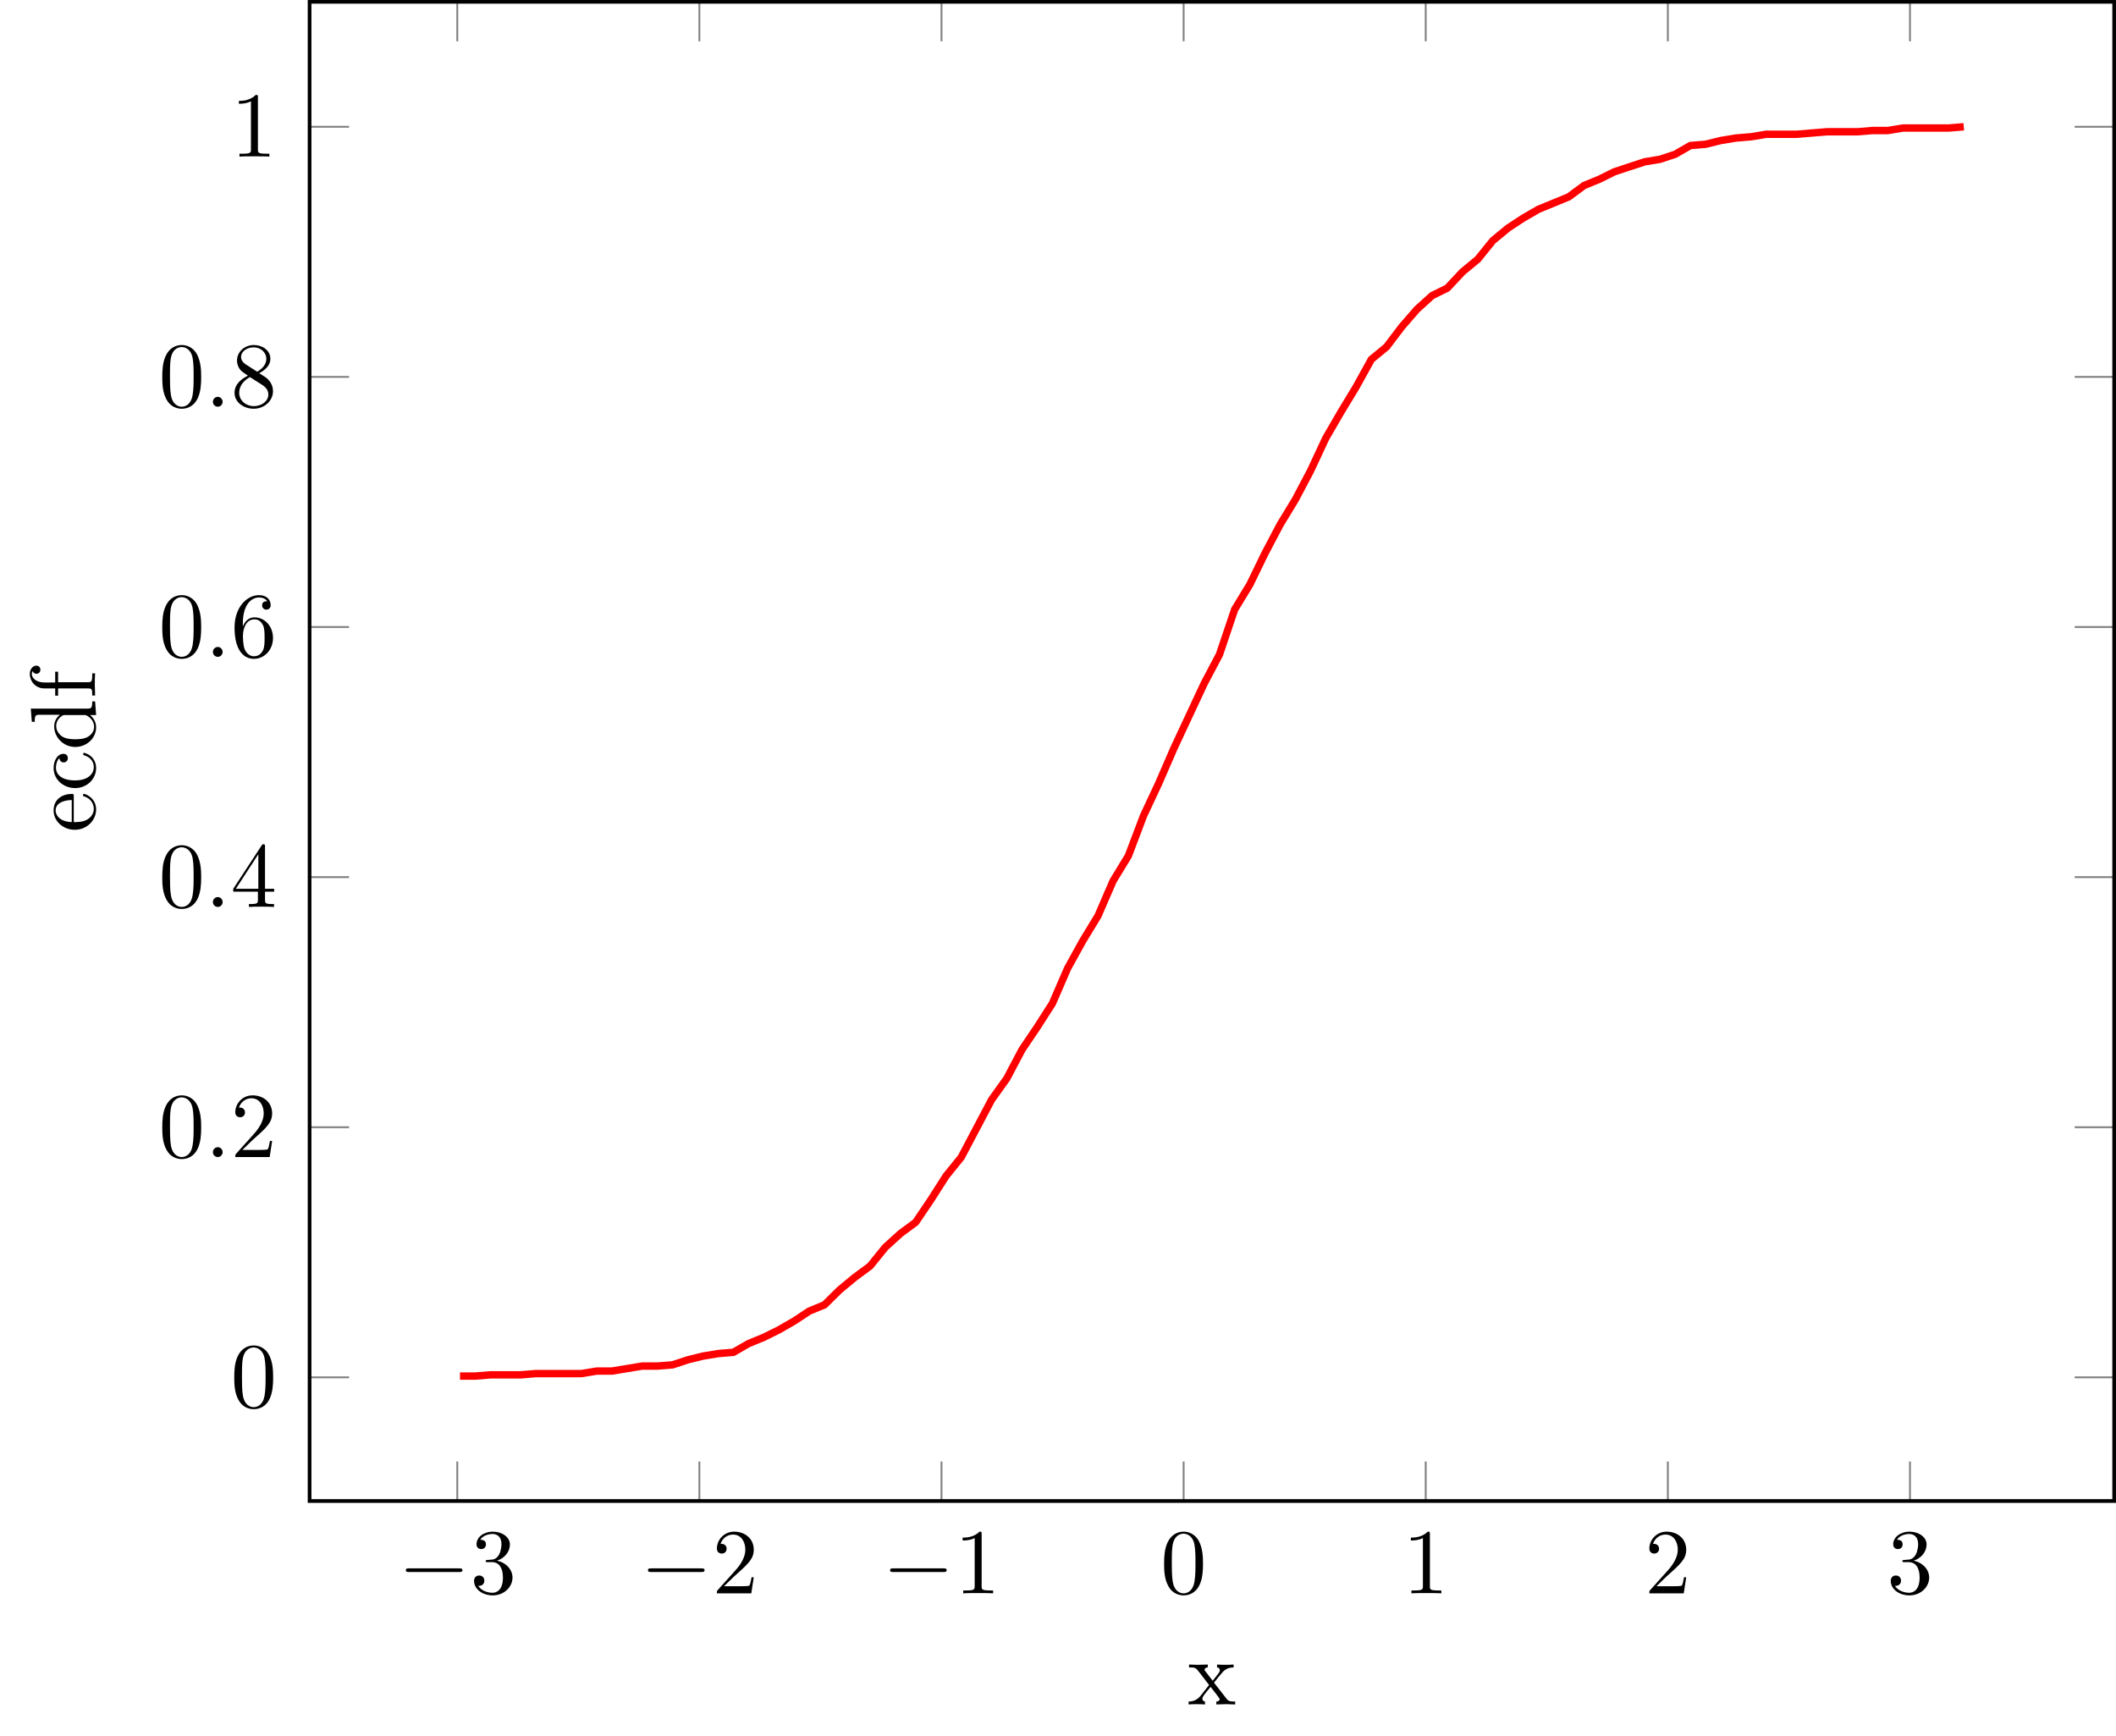
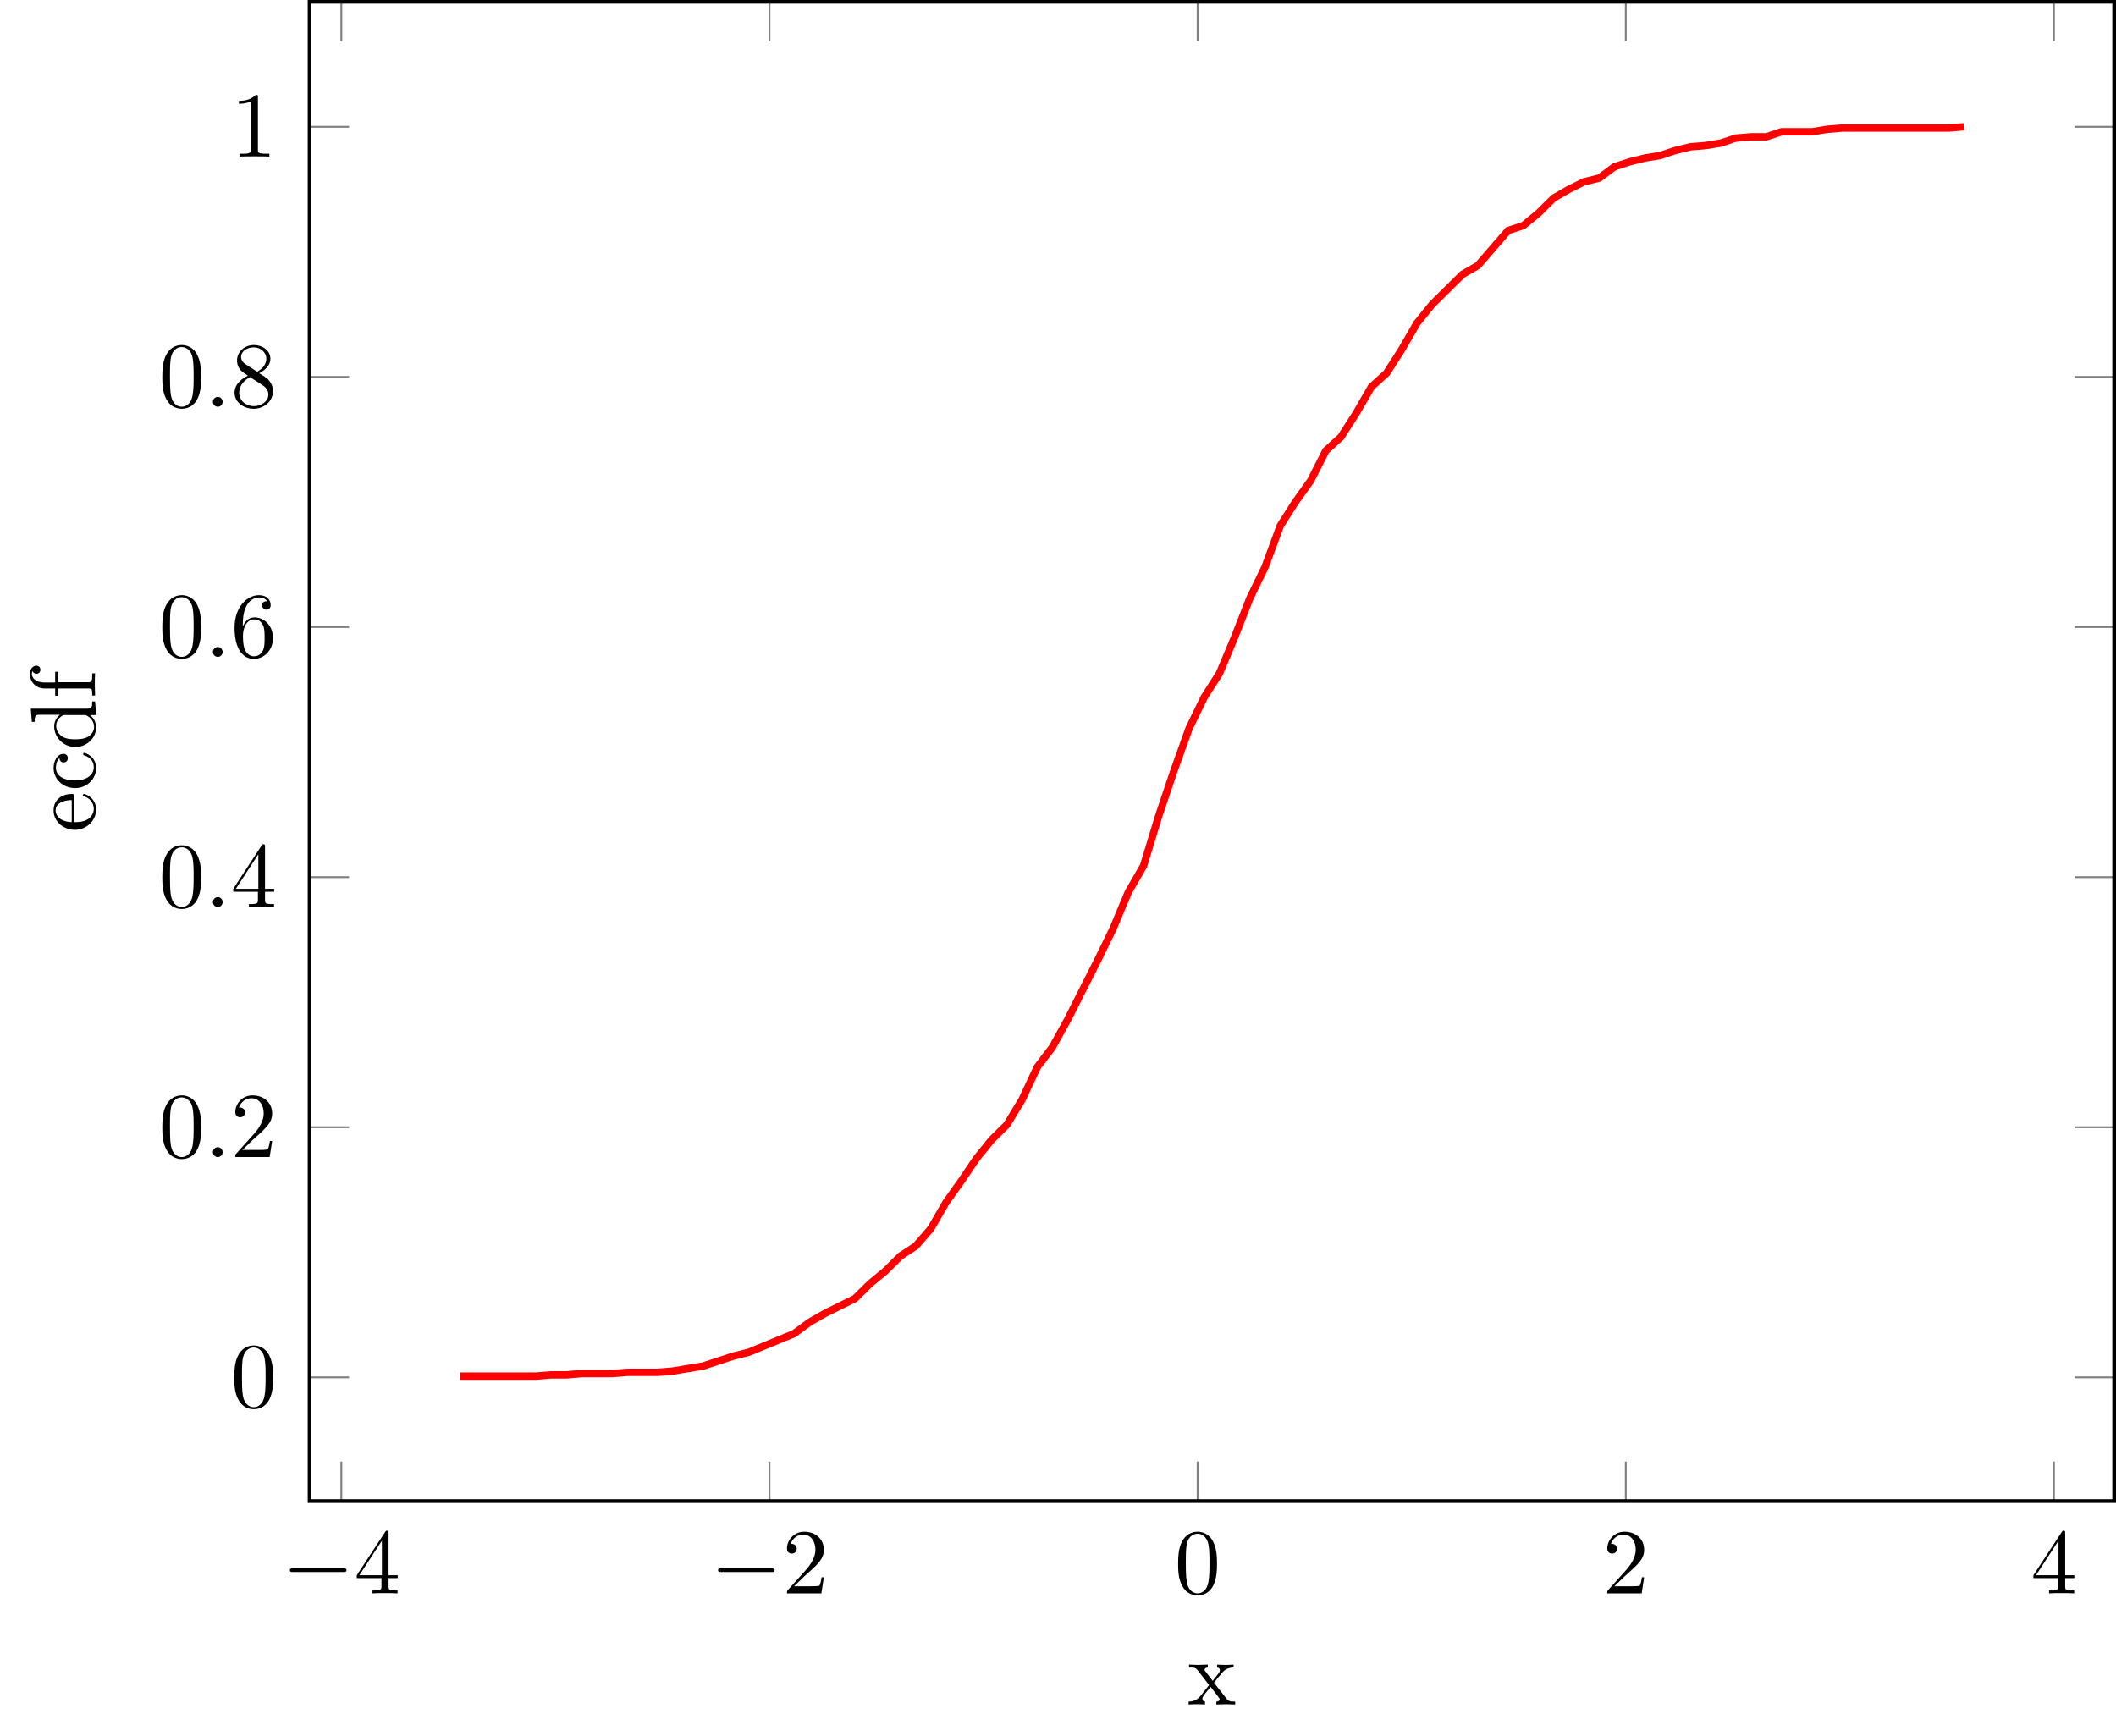
- <svg xmlns="http://www.w3.org/2000/svg" xmlns:xlink="http://www.w3.org/1999/xlink" width="227.801pt" height="186.812pt" viewBox="0 0 227.801 186.812" version="1.1">
+ <svg xmlns="http://www.w3.org/2000/svg" xmlns:xlink="http://www.w3.org/1999/xlink" width="227.796pt" height="186.812pt" viewBox="0 0 227.796 186.812" version="1.1">
  <defs>
    <g>
      <symbol overflow="visible" id="glyph0-0">
        <path style="stroke:none;" d="" />
      </symbol>
      <symbol overflow="visible" id="glyph0-1">
        <path style="stroke:none;" d="M 6.562 -2.297 C 6.734 -2.297 6.922 -2.297 6.922 -2.5 C 6.922 -2.688 6.734 -2.688 6.562 -2.688 L 1.172 -2.688 C 1 -2.688 0.828 -2.688 0.828 -2.5 C 0.828 -2.297 1 -2.297 1.172 -2.297 Z M 6.562 -2.297 " />
      </symbol>
      <symbol overflow="visible" id="glyph1-0">
        <path style="stroke:none;" d="" />
      </symbol>
      <symbol overflow="visible" id="glyph1-1">
-         <path style="stroke:none;" d="M 2.891 -3.516 C 3.703 -3.781 4.281 -4.469 4.281 -5.266 C 4.281 -6.078 3.406 -6.641 2.453 -6.641 C 1.453 -6.641 0.688 -6.047 0.688 -5.281 C 0.688 -4.953 0.906 -4.766 1.203 -4.766 C 1.5 -4.766 1.703 -4.984 1.703 -5.281 C 1.703 -5.766 1.234 -5.766 1.094 -5.766 C 1.391 -6.266 2.047 -6.391 2.406 -6.391 C 2.828 -6.391 3.375 -6.172 3.375 -5.281 C 3.375 -5.156 3.344 -4.578 3.094 -4.141 C 2.797 -3.656 2.453 -3.625 2.203 -3.625 C 2.125 -3.609 1.891 -3.594 1.812 -3.594 C 1.734 -3.578 1.672 -3.562 1.672 -3.469 C 1.672 -3.359 1.734 -3.359 1.906 -3.359 L 2.344 -3.359 C 3.156 -3.359 3.531 -2.688 3.531 -1.703 C 3.531 -0.344 2.844 -0.062 2.406 -0.062 C 1.969 -0.062 1.219 -0.234 0.875 -0.812 C 1.219 -0.766 1.531 -0.984 1.531 -1.359 C 1.531 -1.719 1.266 -1.922 0.984 -1.922 C 0.734 -1.922 0.422 -1.781 0.422 -1.344 C 0.422 -0.438 1.344 0.219 2.438 0.219 C 3.656 0.219 4.562 -0.688 4.562 -1.703 C 4.562 -2.516 3.922 -3.297 2.891 -3.516 Z M 2.891 -3.516 " />
+         <path style="stroke:none;" d="M 2.938 -1.641 L 2.938 -0.781 C 2.938 -0.422 2.906 -0.312 2.172 -0.312 L 1.969 -0.312 L 1.969 0 C 2.375 -0.031 2.891 -0.031 3.312 -0.031 C 3.734 -0.031 4.25 -0.031 4.672 0 L 4.672 -0.312 L 4.453 -0.312 C 3.719 -0.312 3.703 -0.422 3.703 -0.781 L 3.703 -1.641 L 4.688 -1.641 L 4.688 -1.953 L 3.703 -1.953 L 3.703 -6.484 C 3.703 -6.688 3.703 -6.75 3.531 -6.75 C 3.453 -6.75 3.422 -6.75 3.344 -6.625 L 0.281 -1.953 L 0.281 -1.641 Z M 2.984 -1.953 L 0.562 -1.953 L 2.984 -5.672 Z M 2.984 -1.953 " />
      </symbol>
      <symbol overflow="visible" id="glyph1-2">
        <path style="stroke:none;" d="M 1.266 -0.766 L 2.328 -1.797 C 3.875 -3.172 4.469 -3.703 4.469 -4.703 C 4.469 -5.844 3.578 -6.641 2.359 -6.641 C 1.234 -6.641 0.5 -5.719 0.5 -4.828 C 0.5 -4.281 1 -4.281 1.031 -4.281 C 1.203 -4.281 1.547 -4.391 1.547 -4.812 C 1.547 -5.062 1.359 -5.328 1.016 -5.328 C 0.938 -5.328 0.922 -5.328 0.891 -5.312 C 1.109 -5.969 1.656 -6.328 2.234 -6.328 C 3.141 -6.328 3.562 -5.516 3.562 -4.703 C 3.562 -3.906 3.078 -3.125 2.516 -2.5 L 0.609 -0.375 C 0.5 -0.266 0.5 -0.234 0.5 0 L 4.203 0 L 4.469 -1.734 L 4.234 -1.734 C 4.172 -1.438 4.109 -1 4 -0.844 C 3.938 -0.766 3.281 -0.766 3.062 -0.766 Z M 1.266 -0.766 " />
      </symbol>
      <symbol overflow="visible" id="glyph1-3">
+         <path style="stroke:none;" d="M 4.578 -3.188 C 4.578 -3.984 4.531 -4.781 4.188 -5.516 C 3.734 -6.484 2.906 -6.641 2.5 -6.641 C 1.891 -6.641 1.172 -6.375 0.75 -5.453 C 0.438 -4.766 0.391 -3.984 0.391 -3.188 C 0.391 -2.438 0.422 -1.547 0.844 -0.781 C 1.266 0.016 2 0.219 2.484 0.219 C 3.016 0.219 3.781 0.016 4.219 -0.938 C 4.531 -1.625 4.578 -2.406 4.578 -3.188 Z M 2.484 0 C 2.094 0 1.5 -0.25 1.328 -1.203 C 1.219 -1.797 1.219 -2.719 1.219 -3.312 C 1.219 -3.953 1.219 -4.609 1.297 -5.141 C 1.484 -6.328 2.234 -6.422 2.484 -6.422 C 2.812 -6.422 3.469 -6.234 3.656 -5.25 C 3.766 -4.688 3.766 -3.938 3.766 -3.312 C 3.766 -2.562 3.766 -1.891 3.656 -1.25 C 3.5 -0.297 2.938 0 2.484 0 Z M 2.484 0 " />
+       </symbol>
+       <symbol overflow="visible" id="glyph1-4">
+         <path style="stroke:none;" d="M 1.312 -3.266 L 1.312 -3.516 C 1.312 -6.031 2.547 -6.391 3.062 -6.391 C 3.297 -6.391 3.719 -6.328 3.938 -5.984 C 3.781 -5.984 3.391 -5.984 3.391 -5.547 C 3.391 -5.234 3.625 -5.078 3.844 -5.078 C 4 -5.078 4.312 -5.172 4.312 -5.562 C 4.312 -6.156 3.875 -6.641 3.047 -6.641 C 1.766 -6.641 0.422 -5.359 0.422 -3.156 C 0.422 -0.484 1.578 0.219 2.5 0.219 C 3.609 0.219 4.562 -0.719 4.562 -2.031 C 4.562 -3.297 3.672 -4.25 2.562 -4.25 C 1.891 -4.25 1.516 -3.75 1.312 -3.266 Z M 2.5 -0.062 C 1.875 -0.062 1.578 -0.656 1.516 -0.812 C 1.328 -1.281 1.328 -2.078 1.328 -2.25 C 1.328 -3.031 1.656 -4.031 2.547 -4.031 C 2.719 -4.031 3.172 -4.031 3.484 -3.406 C 3.656 -3.047 3.656 -2.531 3.656 -2.047 C 3.656 -1.562 3.656 -1.062 3.484 -0.703 C 3.188 -0.109 2.734 -0.062 2.5 -0.062 Z M 2.5 -0.062 " />
+       </symbol>
+       <symbol overflow="visible" id="glyph1-5">
+         <path style="stroke:none;" d="M 1.625 -4.562 C 1.172 -4.859 1.125 -5.188 1.125 -5.359 C 1.125 -5.969 1.781 -6.391 2.484 -6.391 C 3.203 -6.391 3.844 -5.875 3.844 -5.156 C 3.844 -4.578 3.453 -4.109 2.859 -3.766 Z M 3.078 -3.609 C 3.797 -3.984 4.281 -4.5 4.281 -5.156 C 4.281 -6.078 3.406 -6.641 2.5 -6.641 C 1.5 -6.641 0.688 -5.906 0.688 -4.969 C 0.688 -4.797 0.703 -4.344 1.125 -3.875 C 1.234 -3.766 1.609 -3.516 1.859 -3.344 C 1.281 -3.047 0.422 -2.5 0.422 -1.5 C 0.422 -0.453 1.438 0.219 2.484 0.219 C 3.609 0.219 4.562 -0.609 4.562 -1.672 C 4.562 -2.031 4.453 -2.484 4.062 -2.906 C 3.875 -3.109 3.719 -3.203 3.078 -3.609 Z M 2.078 -3.188 L 3.312 -2.406 C 3.594 -2.219 4.062 -1.922 4.062 -1.312 C 4.062 -0.578 3.312 -0.062 2.5 -0.062 C 1.641 -0.062 0.922 -0.672 0.922 -1.5 C 0.922 -2.078 1.234 -2.719 2.078 -3.188 Z M 2.078 -3.188 " />
+       </symbol>
+       <symbol overflow="visible" id="glyph1-6">
        <path style="stroke:none;" d="M 2.938 -6.375 C 2.938 -6.625 2.938 -6.641 2.703 -6.641 C 2.078 -6 1.203 -6 0.891 -6 L 0.891 -5.688 C 1.094 -5.688 1.672 -5.688 2.188 -5.953 L 2.188 -0.781 C 2.188 -0.422 2.156 -0.312 1.266 -0.312 L 0.953 -0.312 L 0.953 0 C 1.297 -0.031 2.156 -0.031 2.562 -0.031 C 2.953 -0.031 3.828 -0.031 4.172 0 L 4.172 -0.312 L 3.859 -0.312 C 2.953 -0.312 2.938 -0.422 2.938 -0.781 Z M 2.938 -6.375 " />
      </symbol>
-       <symbol overflow="visible" id="glyph1-4">
-         <path style="stroke:none;" d="M 4.578 -3.188 C 4.578 -3.984 4.531 -4.781 4.188 -5.516 C 3.734 -6.484 2.906 -6.641 2.5 -6.641 C 1.891 -6.641 1.172 -6.375 0.75 -5.453 C 0.438 -4.766 0.391 -3.984 0.391 -3.188 C 0.391 -2.438 0.422 -1.547 0.844 -0.781 C 1.266 0.016 2 0.219 2.484 0.219 C 3.016 0.219 3.781 0.016 4.219 -0.938 C 4.531 -1.625 4.578 -2.406 4.578 -3.188 Z M 2.484 0 C 2.094 0 1.5 -0.25 1.328 -1.203 C 1.219 -1.797 1.219 -2.719 1.219 -3.312 C 1.219 -3.953 1.219 -4.609 1.297 -5.141 C 1.484 -6.328 2.234 -6.422 2.484 -6.422 C 2.812 -6.422 3.469 -6.234 3.656 -5.25 C 3.766 -4.688 3.766 -3.938 3.766 -3.312 C 3.766 -2.562 3.766 -1.891 3.656 -1.25 C 3.5 -0.297 2.938 0 2.484 0 Z M 2.484 0 " />
-       </symbol>
-       <symbol overflow="visible" id="glyph1-5">
-         <path style="stroke:none;" d="M 2.938 -1.641 L 2.938 -0.781 C 2.938 -0.422 2.906 -0.312 2.172 -0.312 L 1.969 -0.312 L 1.969 0 C 2.375 -0.031 2.891 -0.031 3.312 -0.031 C 3.734 -0.031 4.25 -0.031 4.672 0 L 4.672 -0.312 L 4.453 -0.312 C 3.719 -0.312 3.703 -0.422 3.703 -0.781 L 3.703 -1.641 L 4.688 -1.641 L 4.688 -1.953 L 3.703 -1.953 L 3.703 -6.484 C 3.703 -6.688 3.703 -6.75 3.531 -6.75 C 3.453 -6.75 3.422 -6.75 3.344 -6.625 L 0.281 -1.953 L 0.281 -1.641 Z M 2.984 -1.953 L 0.562 -1.953 L 2.984 -5.672 Z M 2.984 -1.953 " />
-       </symbol>
-       <symbol overflow="visible" id="glyph1-6">
-         <path style="stroke:none;" d="M 1.312 -3.266 L 1.312 -3.516 C 1.312 -6.031 2.547 -6.391 3.062 -6.391 C 3.297 -6.391 3.719 -6.328 3.938 -5.984 C 3.781 -5.984 3.391 -5.984 3.391 -5.547 C 3.391 -5.234 3.625 -5.078 3.844 -5.078 C 4 -5.078 4.312 -5.172 4.312 -5.562 C 4.312 -6.156 3.875 -6.641 3.047 -6.641 C 1.766 -6.641 0.422 -5.359 0.422 -3.156 C 0.422 -0.484 1.578 0.219 2.5 0.219 C 3.609 0.219 4.562 -0.719 4.562 -2.031 C 4.562 -3.297 3.672 -4.25 2.562 -4.25 C 1.891 -4.25 1.516 -3.75 1.312 -3.266 Z M 2.5 -0.062 C 1.875 -0.062 1.578 -0.656 1.516 -0.812 C 1.328 -1.281 1.328 -2.078 1.328 -2.25 C 1.328 -3.031 1.656 -4.031 2.547 -4.031 C 2.719 -4.031 3.172 -4.031 3.484 -3.406 C 3.656 -3.047 3.656 -2.531 3.656 -2.047 C 3.656 -1.562 3.656 -1.062 3.484 -0.703 C 3.188 -0.109 2.734 -0.062 2.5 -0.062 Z M 2.5 -0.062 " />
-       </symbol>
      <symbol overflow="visible" id="glyph1-7">
-         <path style="stroke:none;" d="M 1.625 -4.562 C 1.172 -4.859 1.125 -5.188 1.125 -5.359 C 1.125 -5.969 1.781 -6.391 2.484 -6.391 C 3.203 -6.391 3.844 -5.875 3.844 -5.156 C 3.844 -4.578 3.453 -4.109 2.859 -3.766 Z M 3.078 -3.609 C 3.797 -3.984 4.281 -4.5 4.281 -5.156 C 4.281 -6.078 3.406 -6.641 2.5 -6.641 C 1.5 -6.641 0.688 -5.906 0.688 -4.969 C 0.688 -4.797 0.703 -4.344 1.125 -3.875 C 1.234 -3.766 1.609 -3.516 1.859 -3.344 C 1.281 -3.047 0.422 -2.5 0.422 -1.5 C 0.422 -0.453 1.438 0.219 2.484 0.219 C 3.609 0.219 4.562 -0.609 4.562 -1.672 C 4.562 -2.031 4.453 -2.484 4.062 -2.906 C 3.875 -3.109 3.719 -3.203 3.078 -3.609 Z M 2.078 -3.188 L 3.312 -2.406 C 3.594 -2.219 4.062 -1.922 4.062 -1.312 C 4.062 -0.578 3.312 -0.062 2.5 -0.062 C 1.641 -0.062 0.922 -0.672 0.922 -1.5 C 0.922 -2.078 1.234 -2.719 2.078 -3.188 Z M 2.078 -3.188 " />
-       </symbol>
-       <symbol overflow="visible" id="glyph1-8">
        <path style="stroke:none;" d="M 2.859 -2.344 C 3.156 -2.719 3.531 -3.203 3.781 -3.469 C 4.094 -3.828 4.5 -3.984 4.969 -3.984 L 4.969 -4.297 C 4.703 -4.281 4.406 -4.266 4.141 -4.266 C 3.844 -4.266 3.312 -4.281 3.188 -4.297 L 3.188 -3.984 C 3.406 -3.969 3.484 -3.844 3.484 -3.672 C 3.484 -3.516 3.375 -3.391 3.328 -3.328 L 2.719 -2.547 L 1.938 -3.562 C 1.844 -3.656 1.844 -3.672 1.844 -3.734 C 1.844 -3.891 2 -3.984 2.188 -3.984 L 2.188 -4.297 C 1.938 -4.281 1.281 -4.266 1.109 -4.266 C 0.906 -4.266 0.438 -4.281 0.172 -4.297 L 0.172 -3.984 C 0.875 -3.984 0.875 -3.984 1.344 -3.375 L 2.328 -2.094 L 1.391 -0.906 C 0.922 -0.328 0.328 -0.312 0.125 -0.312 L 0.125 0 C 0.375 -0.016 0.688 -0.031 0.953 -0.031 C 1.234 -0.031 1.656 -0.016 1.891 0 L 1.891 -0.312 C 1.672 -0.344 1.609 -0.469 1.609 -0.625 C 1.609 -0.844 1.891 -1.172 2.5 -1.891 L 3.266 -0.891 C 3.344 -0.781 3.469 -0.625 3.469 -0.562 C 3.469 -0.469 3.375 -0.312 3.109 -0.312 L 3.109 0 C 3.406 -0.016 3.969 -0.031 4.188 -0.031 C 4.453 -0.031 4.844 -0.016 5.141 0 L 5.141 -0.312 C 4.609 -0.312 4.422 -0.328 4.203 -0.625 Z M 2.859 -2.344 " />
      </symbol>
      <symbol overflow="visible" id="glyph2-0">
        <path style="stroke:none;" d="" />
      </symbol>
      <symbol overflow="visible" id="glyph2-1">
        <path style="stroke:none;" d="M 1.906 -0.531 C 1.906 -0.812 1.672 -1.062 1.391 -1.062 C 1.094 -1.062 0.859 -0.812 0.859 -0.531 C 0.859 -0.234 1.094 0 1.391 0 C 1.672 0 1.906 -0.234 1.906 -0.531 Z M 1.906 -0.531 " />
      </symbol>
      <symbol overflow="visible" id="glyph3-0">
        <path style="stroke:none;" d="" />
      </symbol>
      <symbol overflow="visible" id="glyph3-1">
        <path style="stroke:none;" d="M -2.516 -1.109 C -4 -1.172 -4.25 -2.016 -4.25 -2.359 C -4.25 -3.375 -2.906 -3.484 -2.516 -3.484 Z M -2.297 -1.109 L -2.297 -3.891 C -2.297 -4.109 -2.297 -4.141 -2.516 -4.141 C -3.5 -4.141 -4.469 -3.594 -4.469 -2.359 C -4.469 -1.203 -3.438 -0.281 -2.188 -0.281 C -0.859 -0.281 0.109 -1.328 0.109 -2.469 C 0.109 -3.688 -1 -4.141 -1.188 -4.141 C -1.281 -4.141 -1.312 -4.062 -1.312 -4 C -1.312 -3.922 -1.25 -3.891 -1.172 -3.875 C -0.141 -3.531 -0.141 -2.625 -0.141 -2.531 C -0.141 -2.031 -0.438 -1.641 -0.812 -1.406 C -1.281 -1.109 -1.938 -1.109 -2.297 -1.109 Z M -2.297 -1.109 " />
      </symbol>
      <symbol overflow="visible" id="glyph3-2">
        <path style="stroke:none;" d="M -2.172 -1.172 C -3.797 -1.172 -4.219 -1.984 -4.219 -2.516 C -4.219 -2.609 -4.203 -3.234 -3.844 -3.578 C -3.812 -3.172 -3.516 -3.109 -3.391 -3.109 C -3.125 -3.109 -2.938 -3.297 -2.938 -3.562 C -2.938 -3.828 -3.094 -4.031 -3.406 -4.031 C -4.078 -4.031 -4.469 -3.266 -4.469 -2.5 C -4.469 -1.25 -3.391 -0.344 -2.156 -0.344 C -0.875 -0.344 0.109 -1.328 0.109 -2.484 C 0.109 -3.812 -1.094 -4.141 -1.188 -4.141 C -1.281 -4.141 -1.281 -4.031 -1.281 -4 C -1.281 -3.922 -1.25 -3.891 -1.188 -3.875 C -0.266 -3.594 -0.141 -2.938 -0.141 -2.578 C -0.141 -2.047 -0.562 -1.172 -2.172 -1.172 Z M -2.172 -1.172 " />
      </symbol>
      <symbol overflow="visible" id="glyph3-3">
        <path style="stroke:none;" d="M -0.547 -3.781 L 0.109 -3.781 L 0 -5.25 L -0.312 -5.25 C -0.312 -4.562 -0.375 -4.469 -0.875 -4.469 L -6.922 -4.469 L -6.812 -3.047 L -6.5 -3.047 C -6.5 -3.734 -6.438 -3.812 -5.938 -3.812 L -3.781 -3.812 C -4.141 -3.531 -4.406 -3.094 -4.406 -2.562 C -4.406 -1.391 -3.422 -0.344 -2.141 -0.344 C -0.875 -0.344 0.109 -1.312 0.109 -2.453 C 0.109 -3.094 -0.234 -3.531 -0.547 -3.781 Z M -3.219 -3.781 L -1.172 -3.781 C -1 -3.781 -0.984 -3.781 -0.812 -3.672 C -0.328 -3.375 -0.109 -2.938 -0.109 -2.5 C -0.109 -2.047 -0.375 -1.688 -0.75 -1.453 C -1.156 -1.203 -1.719 -1.172 -2.141 -1.172 C -2.5 -1.172 -3.094 -1.188 -3.547 -1.469 C -3.859 -1.688 -4.188 -2.062 -4.188 -2.609 C -4.188 -2.953 -4.031 -3.375 -3.594 -3.672 C -3.422 -3.781 -3.406 -3.781 -3.219 -3.781 Z M -3.219 -3.781 " />
      </symbol>
      <symbol overflow="visible" id="glyph3-4">
        <path style="stroke:none;" d="M -4.297 -1.75 L -5.453 -1.75 C -6.328 -1.75 -6.812 -2.219 -6.812 -2.656 C -6.812 -2.688 -6.812 -2.844 -6.734 -2.984 C -6.703 -2.875 -6.562 -2.688 -6.312 -2.688 C -6.094 -2.688 -5.891 -2.844 -5.891 -3.125 C -5.891 -3.406 -6.094 -3.562 -6.328 -3.562 C -6.703 -3.562 -7.031 -3.188 -7.031 -2.656 C -7.031 -1.969 -6.5 -1.109 -5.438 -1.109 L -4.297 -1.109 L -4.297 -0.328 L -3.984 -0.328 L -3.984 -1.109 L -0.75 -1.109 C -0.312 -1.109 -0.312 -1 -0.312 -0.344 L 0 -0.344 C -0.016 -0.734 -0.031 -1.203 -0.031 -1.469 C -0.031 -1.875 -0.031 -2.344 0 -2.734 L -0.312 -2.734 L -0.312 -2.531 C -0.312 -1.797 -0.422 -1.781 -0.781 -1.781 L -3.984 -1.781 L -3.984 -2.906 L -4.297 -2.906 Z M -4.297 -1.75 " />
      </symbol>
    </g>
    <clipPath id="clip1">
-       <path d="M 33 13 L 227.801 13 L 227.801 149 L 33 149 Z M 33 13 " />
+       <path d="M 33 13 L 227.797 13 L 227.797 149 L 33 149 Z M 33 13 " />
    </clipPath>
    <clipPath id="clip2">
-       <path d="M 33 0 L 227.801 0 L 227.801 162 L 33 162 Z M 33 0 " />
+       <path d="M 33 0 L 227.797 0 L 227.797 162 L 33 162 Z M 33 0 " />
    </clipPath>
  </defs>
  <g id="surface1">
-     <path style="fill:none;stroke-width:0.199;stroke-linecap:butt;stroke-linejoin:miter;stroke:rgb(50%,50%,50%);stroke-opacity:1;stroke-miterlimit:10;" d="M -0.289 -13.449 L -0.289 -9.199 M 25.774 -13.449 L 25.774 -9.199 M 51.84 -13.449 L 51.84 -9.199 M 77.907 -13.449 L 77.907 -9.199 M 103.969 -13.449 L 103.969 -9.199 M 130.036 -13.449 L 130.036 -9.199 M 156.102 -13.449 L 156.102 -9.199 M -0.289 147.946 L -0.289 143.692 M 25.774 147.946 L 25.774 143.692 M 51.84 147.946 L 51.84 143.692 M 77.907 147.946 L 77.907 143.692 M 103.969 147.946 L 103.969 143.692 M 130.036 147.946 L 130.036 143.692 M 156.102 147.946 L 156.102 143.692 " transform="matrix(1,0,0,-1,49.519,148.141)" />
+     <path style="fill:none;stroke-width:0.199;stroke-linecap:butt;stroke-linejoin:miter;stroke:rgb(50%,50%,50%);stroke-opacity:1;stroke-miterlimit:10;" d="M -12.773 -13.449 L -12.773 -9.199 M 33.317 -13.449 L 33.317 -9.199 M 79.411 -13.449 L 79.411 -9.199 M 125.504 -13.449 L 125.504 -9.199 M 171.594 -13.449 L 171.594 -9.199 M -12.773 147.946 L -12.773 143.692 M 33.317 147.946 L 33.317 143.692 M 79.411 147.946 L 79.411 143.692 M 125.504 147.946 L 125.504 143.692 M 171.594 147.946 L 171.594 143.692 " transform="matrix(1,0,0,-1,49.519,148.141)" />
    <g clip-path="url(#clip1)" clip-rule="nonzero">
-       <path style="fill:none;stroke-width:0.199;stroke-linecap:butt;stroke-linejoin:miter;stroke:rgb(50%,50%,50%);stroke-opacity:1;stroke-miterlimit:10;" d="M -16.191 -0.136 L -11.937 -0.136 M -16.191 26.789 L -11.937 26.789 M -16.191 53.715 L -11.937 53.715 M -16.191 80.641 L -11.937 80.641 M -16.191 107.567 L -11.937 107.567 M -16.191 134.493 L -11.937 134.493 M 178.086 -0.136 L 173.833 -0.136 M 178.086 26.789 L 173.833 26.789 M 178.086 53.715 L 173.833 53.715 M 178.086 80.641 L 173.833 80.641 M 178.086 107.567 L 173.833 107.567 M 178.086 134.493 L 173.833 134.493 " transform="matrix(1,0,0,-1,49.519,148.141)" />
+       <path style="fill:none;stroke-width:0.199;stroke-linecap:butt;stroke-linejoin:miter;stroke:rgb(50%,50%,50%);stroke-opacity:1;stroke-miterlimit:10;" d="M -16.191 -0.136 L -11.937 -0.136 M -16.191 26.789 L -11.937 26.789 M -16.191 53.715 L -11.937 53.715 M -16.191 80.641 L -11.937 80.641 M -16.191 107.567 L -11.937 107.567 M -16.191 134.493 L -11.937 134.493 M 178.079 -0.136 L 173.829 -0.136 M 178.079 26.789 L 173.829 26.789 M 178.079 53.715 L 173.829 53.715 M 178.079 80.641 L 173.829 80.641 M 178.079 107.567 L 173.829 107.567 M 178.079 134.493 L 173.829 134.493 " transform="matrix(1,0,0,-1,49.519,148.141)" />
    </g>
    <g clip-path="url(#clip2)" clip-rule="nonzero">
-       <path style="fill:none;stroke-width:0.399;stroke-linecap:butt;stroke-linejoin:miter;stroke:rgb(0%,0%,0%);stroke-opacity:1;stroke-miterlimit:10;" d="M -16.191 -13.449 L -16.191 147.946 L 178.086 147.946 L 178.086 -13.449 Z M -16.191 -13.449 " transform="matrix(1,0,0,-1,49.519,148.141)" />
+       <path style="fill:none;stroke-width:0.399;stroke-linecap:butt;stroke-linejoin:miter;stroke:rgb(0%,0%,0%);stroke-opacity:1;stroke-miterlimit:10;" d="M -16.191 -13.449 L -16.191 147.946 L 178.079 147.946 L 178.079 -13.449 Z M -16.191 -13.449 " transform="matrix(1,0,0,-1,49.519,148.141)" />
    </g>
    <g style="fill:rgb(0%,0%,0%);fill-opacity:1;">
-       <use xlink:href="#glyph0-1" x="42.864" y="171.531" />
+       <use xlink:href="#glyph0-1" x="30.38" y="171.531" />
    </g>
    <g style="fill:rgb(0%,0%,0%);fill-opacity:1;">
-       <use xlink:href="#glyph1-1" x="50.613" y="171.531" />
+       <use xlink:href="#glyph1-1" x="38.129" y="171.531" />
    </g>
    <g style="fill:rgb(0%,0%,0%);fill-opacity:1;">
-       <use xlink:href="#glyph0-1" x="68.929" y="171.531" />
+       <use xlink:href="#glyph0-1" x="76.472" y="171.531" />
    </g>
    <g style="fill:rgb(0%,0%,0%);fill-opacity:1;">
-       <use xlink:href="#glyph1-2" x="76.678" y="171.531" />
+       <use xlink:href="#glyph1-2" x="84.221" y="171.531" />
    </g>
    <g style="fill:rgb(0%,0%,0%);fill-opacity:1;">
-       <use xlink:href="#glyph0-1" x="94.994" y="171.531" />
+       <use xlink:href="#glyph1-3" x="126.438" y="171.531" />
    </g>
    <g style="fill:rgb(0%,0%,0%);fill-opacity:1;">
-       <use xlink:href="#glyph1-3" x="102.743" y="171.531" />
+       <use xlink:href="#glyph1-2" x="172.53" y="171.531" />
    </g>
    <g style="fill:rgb(0%,0%,0%);fill-opacity:1;">
-       <use xlink:href="#glyph1-4" x="124.933" y="171.531" />
+       <use xlink:href="#glyph1-1" x="218.622" y="171.531" />
    </g>
    <g style="fill:rgb(0%,0%,0%);fill-opacity:1;">
-       <use xlink:href="#glyph1-3" x="150.998" y="171.531" />
+       <use xlink:href="#glyph1-3" x="24.828" y="151.486" />
    </g>
    <g style="fill:rgb(0%,0%,0%);fill-opacity:1;">
-       <use xlink:href="#glyph1-2" x="177.063" y="171.531" />
-     </g>
-     <g style="fill:rgb(0%,0%,0%);fill-opacity:1;">
-       <use xlink:href="#glyph1-1" x="203.128" y="171.531" />
-     </g>
-     <g style="fill:rgb(0%,0%,0%);fill-opacity:1;">
-       <use xlink:href="#glyph1-4" x="24.828" y="151.486" />
-     </g>
-     <g style="fill:rgb(0%,0%,0%);fill-opacity:1;">
-       <use xlink:href="#glyph1-4" x="17.079" y="124.561" />
+       <use xlink:href="#glyph1-3" x="17.079" y="124.561" />
    </g>
    <g style="fill:rgb(0%,0%,0%);fill-opacity:1;">
      <use xlink:href="#glyph2-1" x="22.061" y="124.561" />
    </g>
    <g style="fill:rgb(0%,0%,0%);fill-opacity:1;">
      <use xlink:href="#glyph1-2" x="24.828" y="124.561" />
    </g>
    <g style="fill:rgb(0%,0%,0%);fill-opacity:1;">
-       <use xlink:href="#glyph1-4" x="17.079" y="97.635" />
+       <use xlink:href="#glyph1-3" x="17.079" y="97.635" />
    </g>
    <g style="fill:rgb(0%,0%,0%);fill-opacity:1;">
      <use xlink:href="#glyph2-1" x="22.061" y="97.635" />
    </g>
    <g style="fill:rgb(0%,0%,0%);fill-opacity:1;">
-       <use xlink:href="#glyph1-5" x="24.828" y="97.635" />
+       <use xlink:href="#glyph1-1" x="24.828" y="97.635" />
    </g>
    <g style="fill:rgb(0%,0%,0%);fill-opacity:1;">
-       <use xlink:href="#glyph1-4" x="17.079" y="70.71" />
+       <use xlink:href="#glyph1-3" x="17.079" y="70.71" />
    </g>
    <g style="fill:rgb(0%,0%,0%);fill-opacity:1;">
      <use xlink:href="#glyph2-1" x="22.061" y="70.71" />
    </g>
    <g style="fill:rgb(0%,0%,0%);fill-opacity:1;">
-       <use xlink:href="#glyph1-6" x="24.828" y="70.71" />
+       <use xlink:href="#glyph1-4" x="24.828" y="70.71" />
    </g>
    <g style="fill:rgb(0%,0%,0%);fill-opacity:1;">
-       <use xlink:href="#glyph1-4" x="17.079" y="43.784" />
+       <use xlink:href="#glyph1-3" x="17.079" y="43.784" />
    </g>
    <g style="fill:rgb(0%,0%,0%);fill-opacity:1;">
-       <use xlink:href="#glyph2-1" x="22.06" y="43.784" />
+       <use xlink:href="#glyph2-1" x="22.061" y="43.784" />
    </g>
    <g style="fill:rgb(0%,0%,0%);fill-opacity:1;">
-       <use xlink:href="#glyph1-7" x="24.828" y="43.784" />
+       <use xlink:href="#glyph1-5" x="24.828" y="43.784" />
    </g>
    <g style="fill:rgb(0%,0%,0%);fill-opacity:1;">
-       <use xlink:href="#glyph1-3" x="24.828" y="16.859" />
+       <use xlink:href="#glyph1-6" x="24.828" y="16.859" />
    </g>
-     <path style="fill:none;stroke-width:0.797;stroke-linecap:butt;stroke-linejoin:miter;stroke:rgb(100%,0%,0%);stroke-opacity:1;stroke-miterlimit:10;" d="M 0.001 0 L 1.633 0 L 3.27 0.133 L 6.54 0.133 L 8.176 0.27 L 13.083 0.27 L 14.719 0.539 L 16.352 0.539 L 17.989 0.809 L 19.622 1.079 L 21.258 1.079 L 22.895 1.211 L 24.528 1.75 L 26.165 2.153 L 27.801 2.422 L 29.434 2.559 L 31.071 3.5 L 32.708 4.172 L 34.34 4.981 L 35.977 5.922 L 37.61 7 L 39.247 7.672 L 40.883 9.289 L 42.516 10.637 L 44.153 11.848 L 45.79 13.868 L 47.422 15.348 L 49.059 16.559 L 50.696 18.981 L 52.329 21.539 L 53.965 23.559 L 55.598 26.657 L 57.235 29.754 L 58.872 32.043 L 60.504 35.137 L 62.141 37.563 L 63.778 40.118 L 65.411 43.887 L 67.047 46.852 L 68.684 49.543 L 70.317 53.313 L 71.954 56.004 L 73.586 60.313 L 75.223 63.813 L 76.86 67.582 L 78.493 71.082 L 80.129 74.582 L 81.766 77.68 L 83.399 82.528 L 85.036 85.219 L 86.672 88.586 L 88.305 91.684 L 89.942 94.375 L 91.575 97.473 L 93.211 100.973 L 94.848 103.797 L 96.481 106.493 L 98.118 109.454 L 99.754 110.801 L 101.387 112.954 L 103.024 114.84 L 104.661 116.321 L 106.293 117.125 L 107.93 118.875 L 109.563 120.223 L 111.2 122.243 L 112.836 123.59 L 114.469 124.664 L 116.106 125.61 L 117.743 126.282 L 119.376 126.954 L 121.012 128.168 L 122.649 128.84 L 124.282 129.649 L 125.918 130.188 L 127.551 130.723 L 129.188 130.993 L 130.825 131.532 L 132.458 132.473 L 134.094 132.61 L 135.731 133.012 L 137.364 133.282 L 139.001 133.418 L 140.637 133.688 L 143.907 133.688 L 145.54 133.821 L 147.176 133.957 L 150.446 133.957 L 152.083 134.09 L 153.719 134.09 L 155.352 134.36 L 160.258 134.36 L 161.895 134.493 " transform="matrix(1,0,0,-1,49.519,148.141)" />
+     <path style="fill:none;stroke-width:0.797;stroke-linecap:butt;stroke-linejoin:miter;stroke:rgb(100%,0%,0%);stroke-opacity:1;stroke-miterlimit:10;" d="M 0.001 0 L 8.176 0 L 9.813 0.133 L 11.446 0.133 L 13.083 0.27 L 16.352 0.27 L 17.989 0.403 L 21.258 0.403 L 22.895 0.539 L 24.528 0.809 L 26.165 1.079 L 27.797 1.614 L 29.434 2.153 L 31.071 2.559 L 32.704 3.231 L 34.34 3.903 L 35.977 4.579 L 37.61 5.789 L 39.247 6.731 L 40.879 7.539 L 42.516 8.348 L 44.153 9.961 L 45.786 11.309 L 47.422 12.926 L 49.059 14 L 50.692 15.887 L 52.329 18.715 L 53.961 21 L 55.598 23.426 L 57.235 25.446 L 58.868 27.059 L 60.504 29.754 L 62.141 33.254 L 63.774 35.407 L 65.411 38.368 L 67.043 41.602 L 68.68 44.832 L 70.317 48.196 L 71.95 52.102 L 73.586 54.93 L 75.223 60.313 L 76.856 65.161 L 78.493 69.739 L 80.126 73.102 L 81.762 75.661 L 83.399 79.567 L 85.032 83.739 L 86.668 87.106 L 88.305 91.547 L 89.938 94.106 L 91.575 96.395 L 93.211 99.625 L 94.844 101.106 L 96.481 103.664 L 98.114 106.493 L 99.751 107.973 L 101.387 110.532 L 103.02 113.356 L 104.657 115.375 L 106.293 116.993 L 107.926 118.61 L 109.563 119.551 L 111.196 121.434 L 112.833 123.321 L 114.469 123.86 L 116.102 125.204 L 117.739 126.821 L 119.376 127.762 L 121.008 128.571 L 122.645 128.973 L 124.278 130.188 L 125.915 130.723 L 127.551 131.129 L 129.184 131.399 L 130.821 131.938 L 132.458 132.34 L 134.09 132.473 L 135.727 132.743 L 137.36 133.282 L 138.997 133.418 L 140.633 133.418 L 142.266 133.957 L 145.54 133.957 L 147.172 134.223 L 148.809 134.36 L 160.254 134.36 L 161.891 134.493 " transform="matrix(1,0,0,-1,49.519,148.141)" />
    <g style="fill:rgb(0%,0%,0%);fill-opacity:1;">
-       <use xlink:href="#glyph1-8" x="127.836" y="183.491" />
+       <use xlink:href="#glyph1-7" x="127.834" y="183.491" />
    </g>
    <g style="fill:rgb(0%,0%,0%);fill-opacity:1;">
      <use xlink:href="#glyph3-1" x="10.239" y="89.612" />
      <use xlink:href="#glyph3-2" x="10.239" y="85.185" />
      <use xlink:href="#glyph3-3" x="10.239" y="80.757" />
      <use xlink:href="#glyph3-4" x="10.239" y="75.222" />
    </g>
  </g>
</svg>
